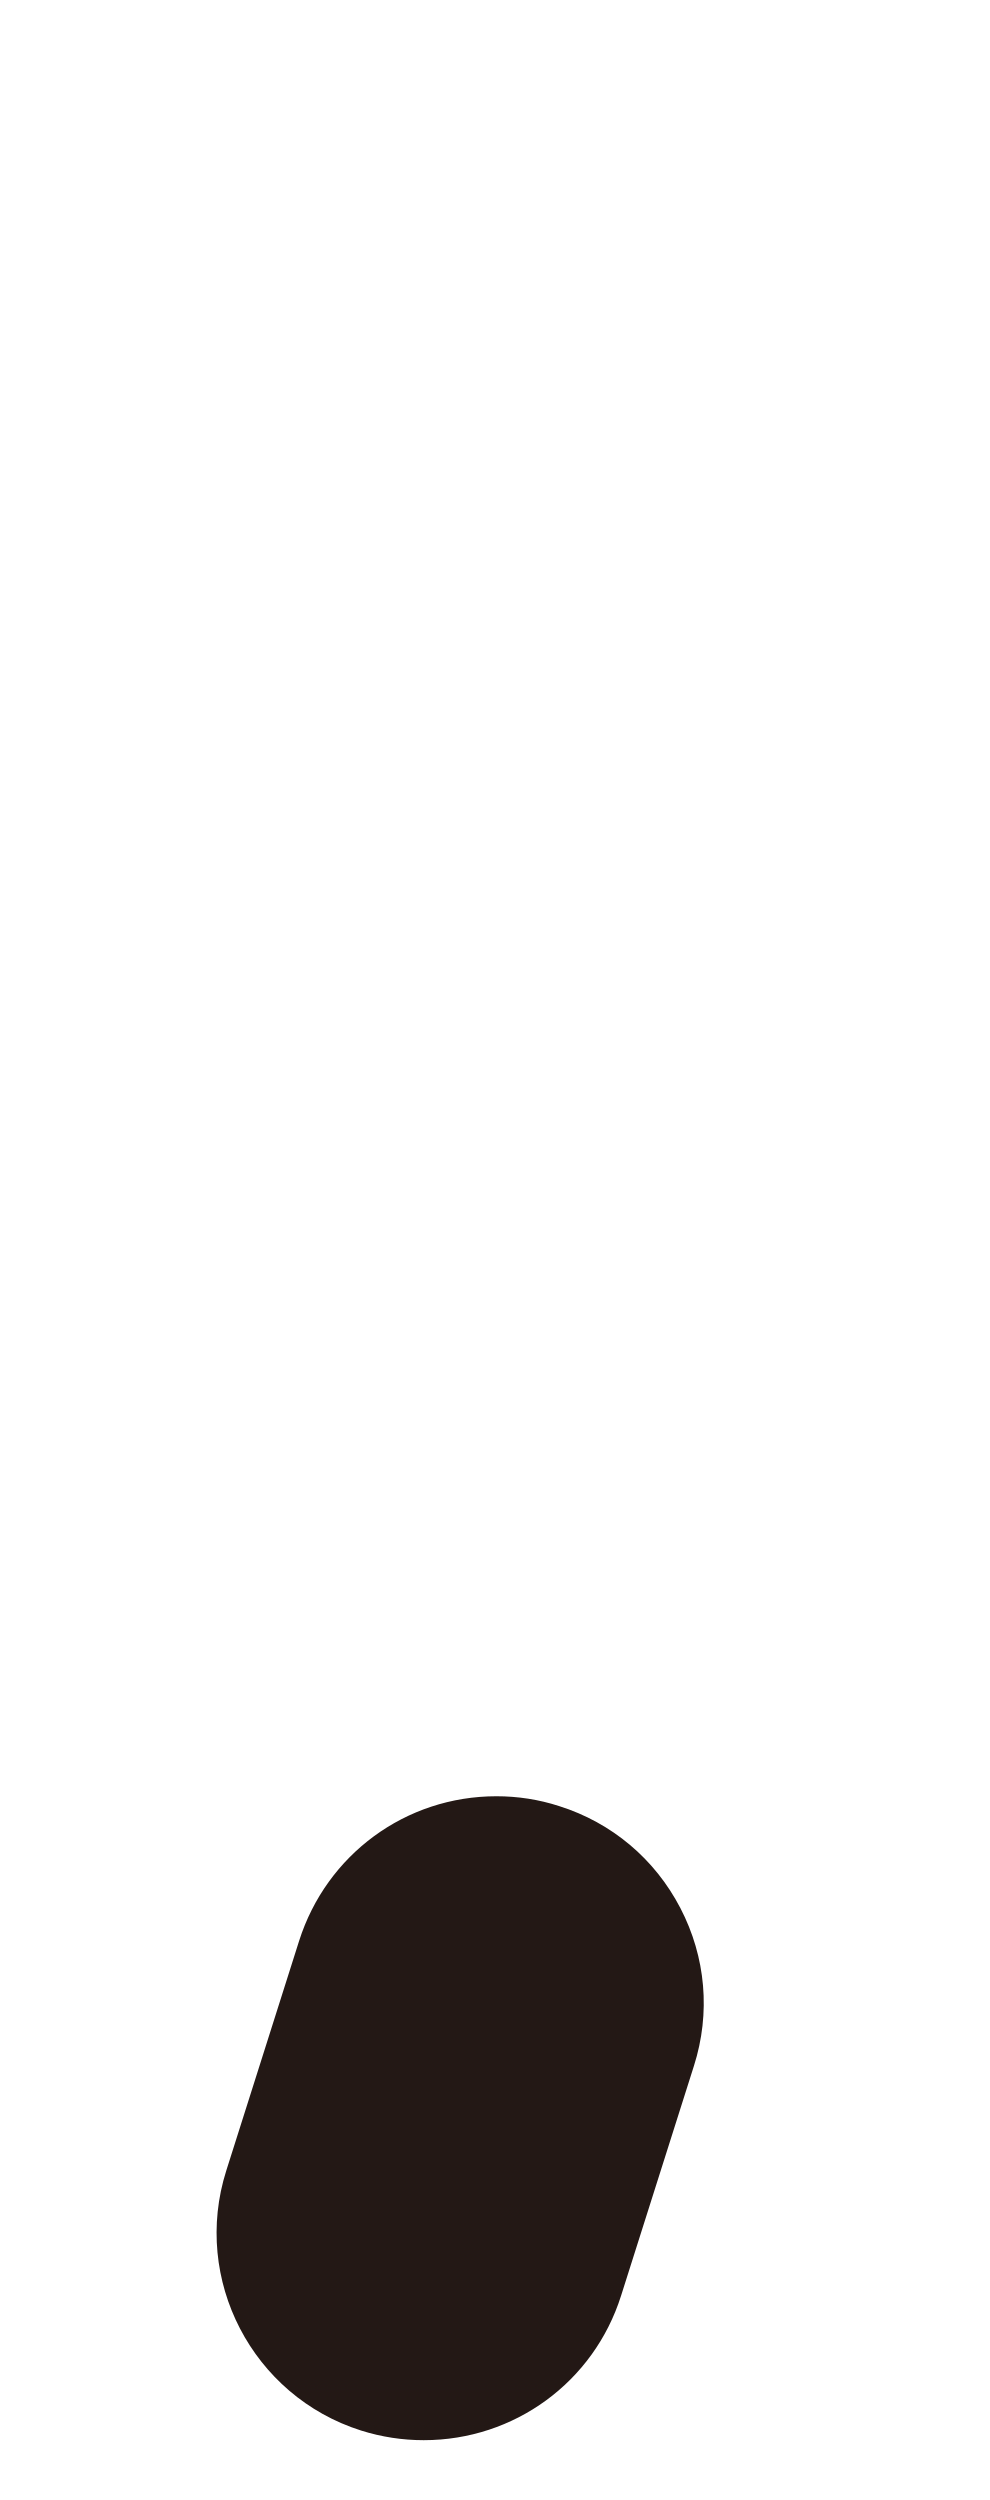
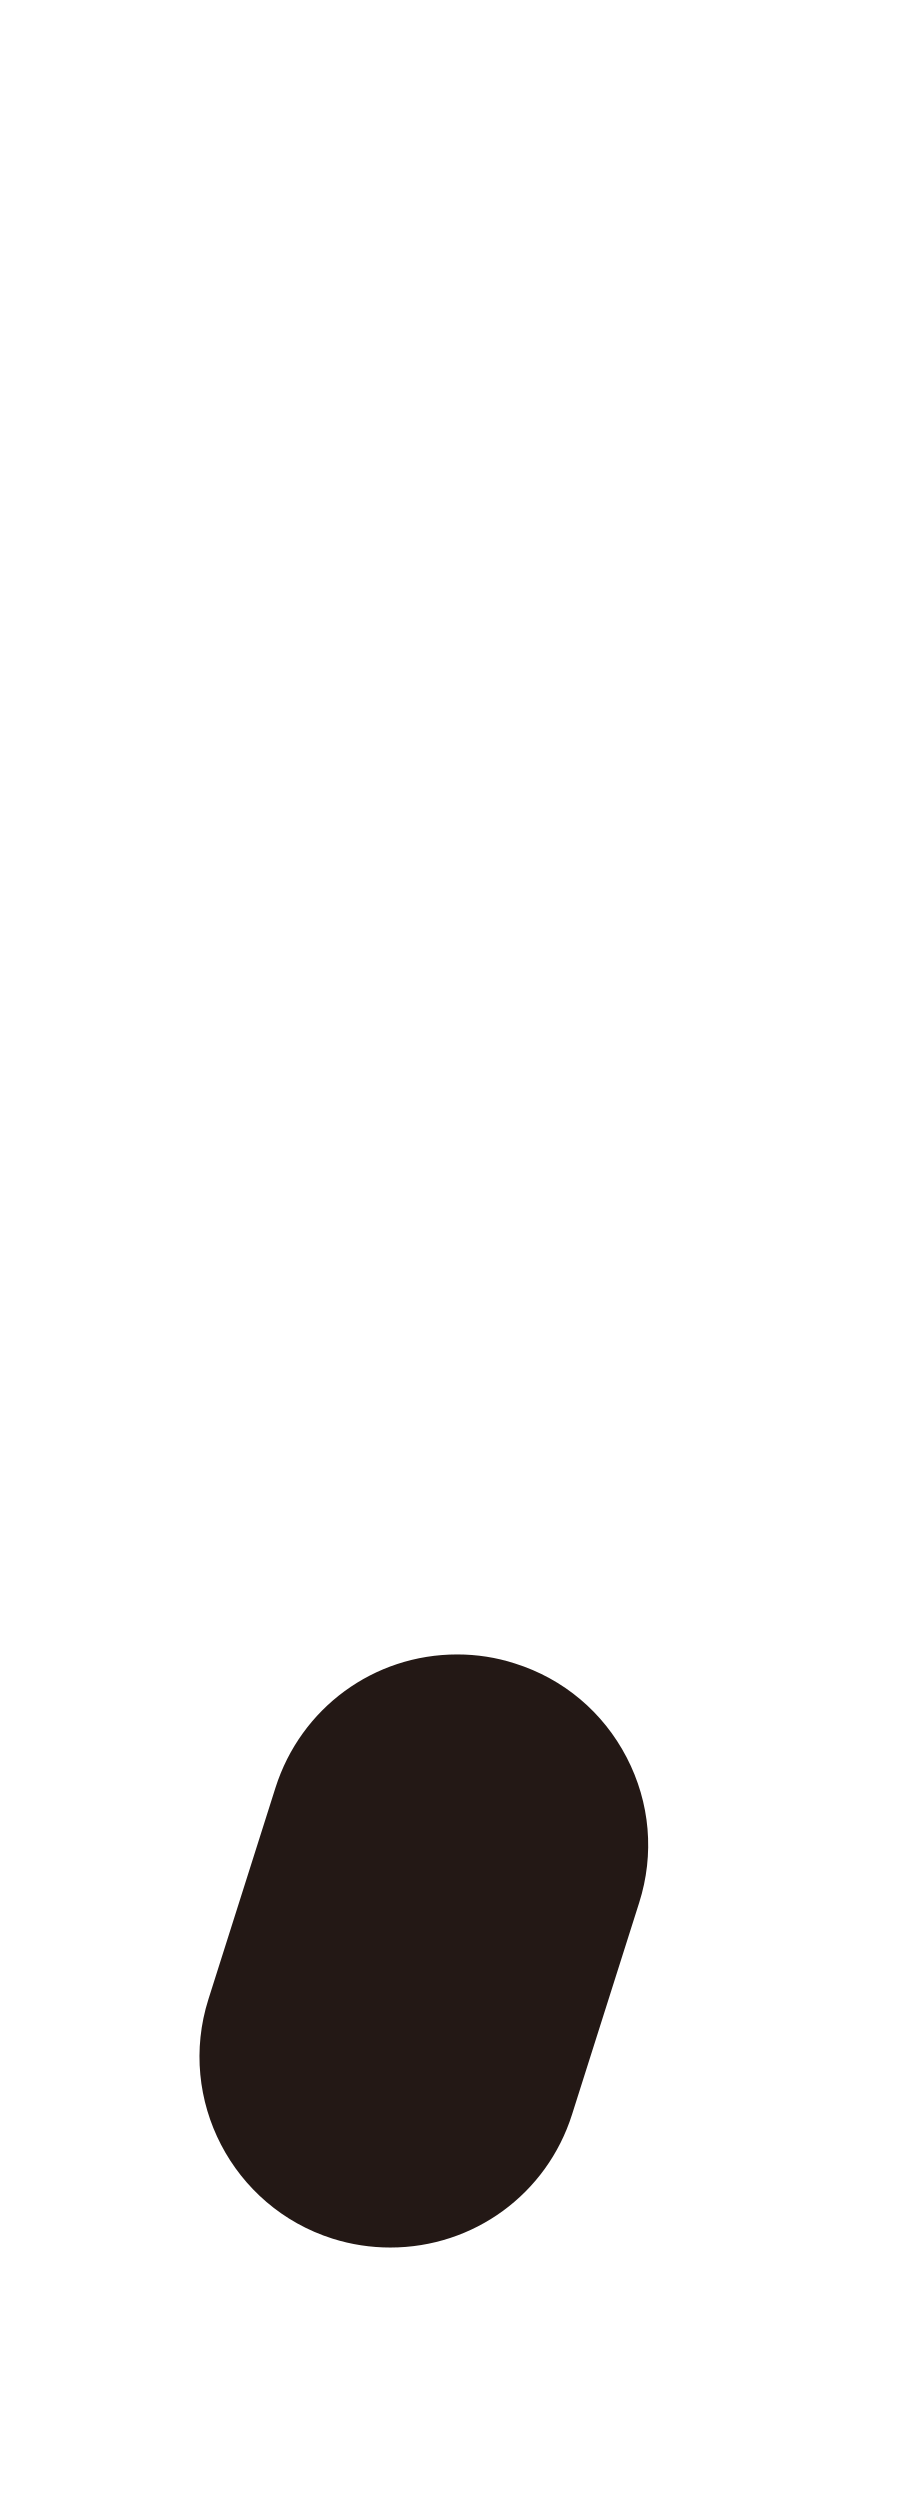
- <svg xmlns="http://www.w3.org/2000/svg" id="a" viewBox="0 0 55.41 140">
+ <svg xmlns="http://www.w3.org/2000/svg" id="a" viewBox="0 0 55.41 152">
  <path d="M23.73,136.65c-1.19,0-2.37-.18-3.51-.54-6.09-1.93-9.48-8.46-7.55-14.55l4.08-12.87c1.54-4.84,5.97-8.1,11.05-8.1,1.19,0,2.37.18,3.51.55,2.95.93,5.36,2.96,6.79,5.71,1.43,2.75,1.7,5.89.76,8.84l-4.08,12.87c-1.53,4.84-5.98,8.09-11.05,8.09Z" style="fill:#231815;" />
</svg>
